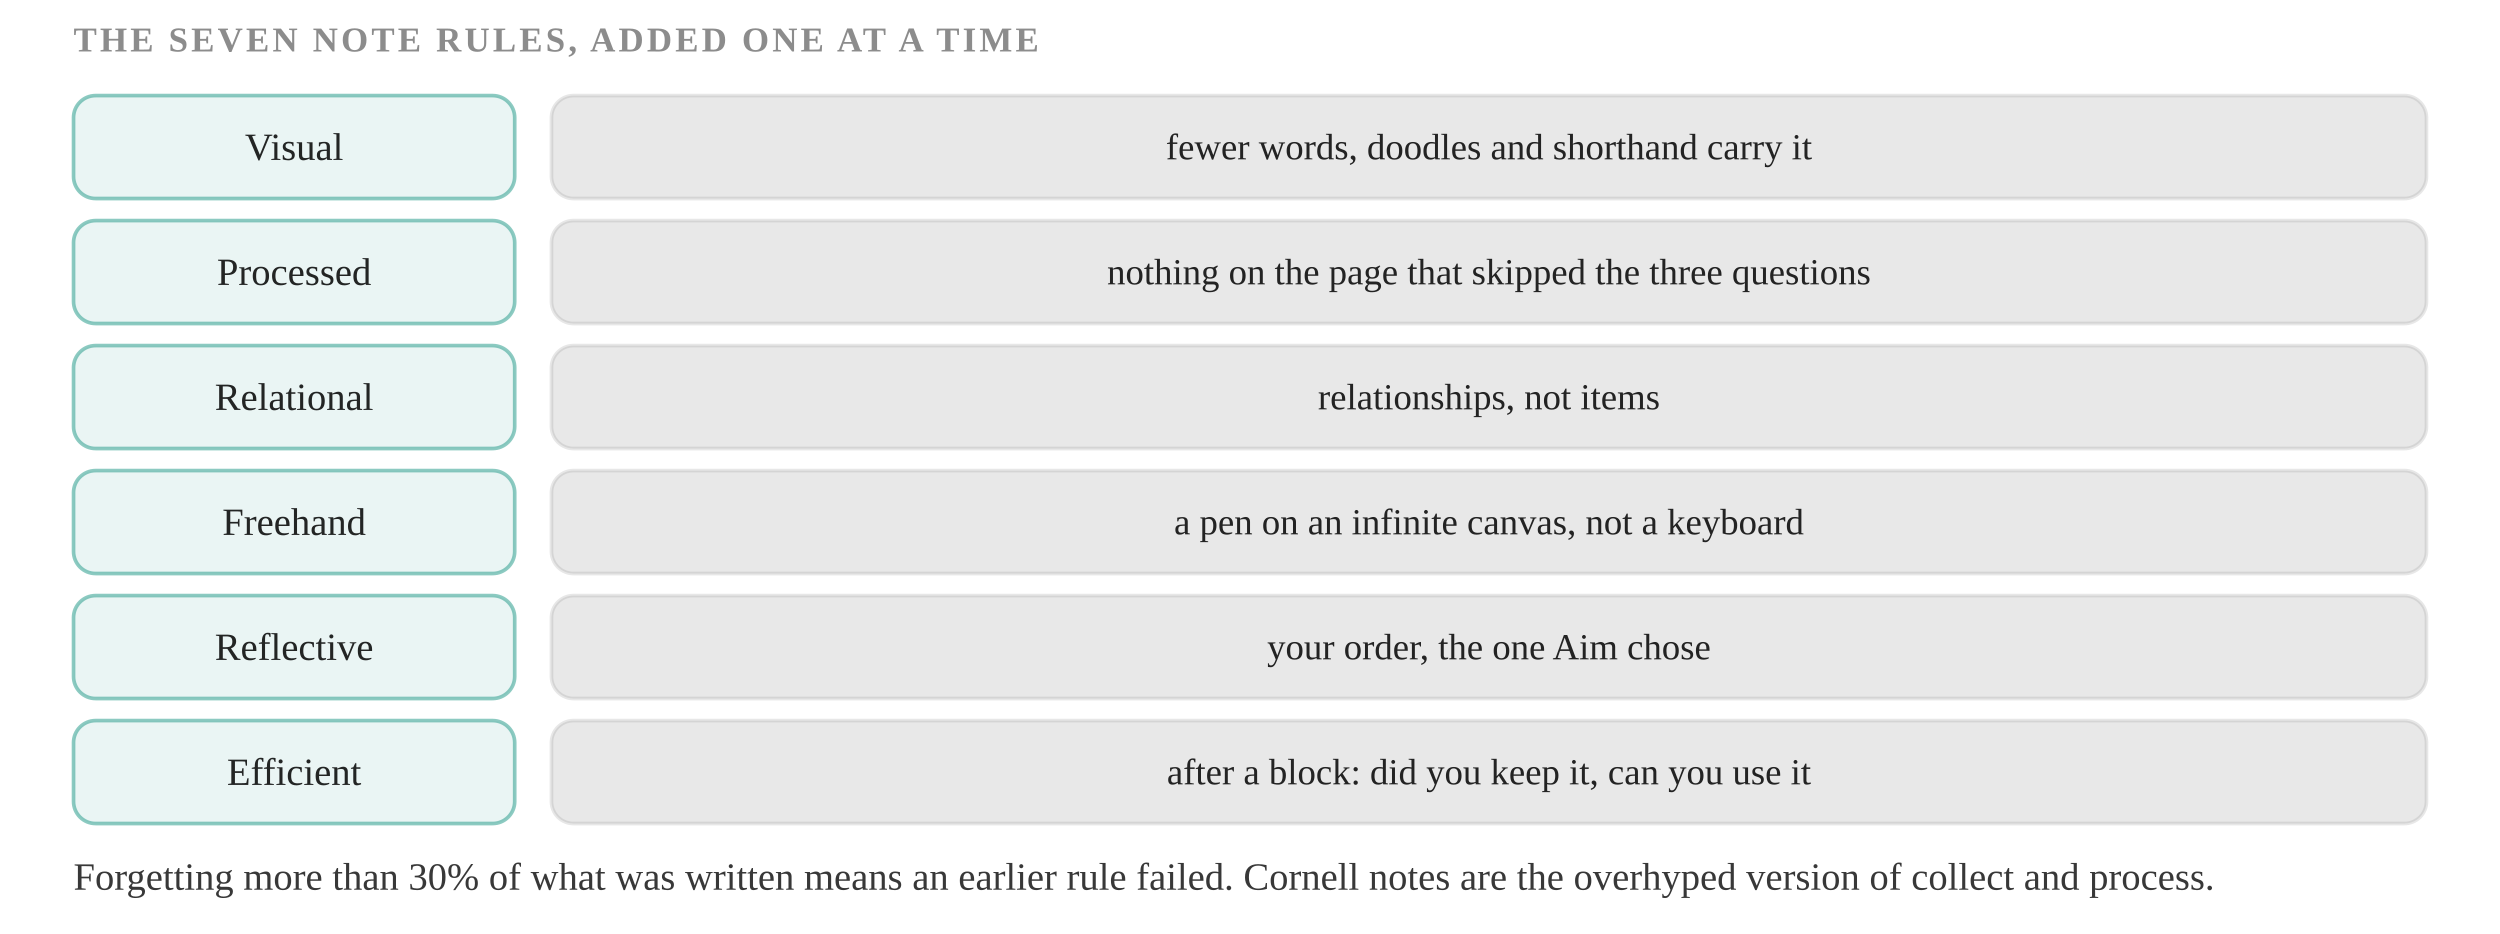
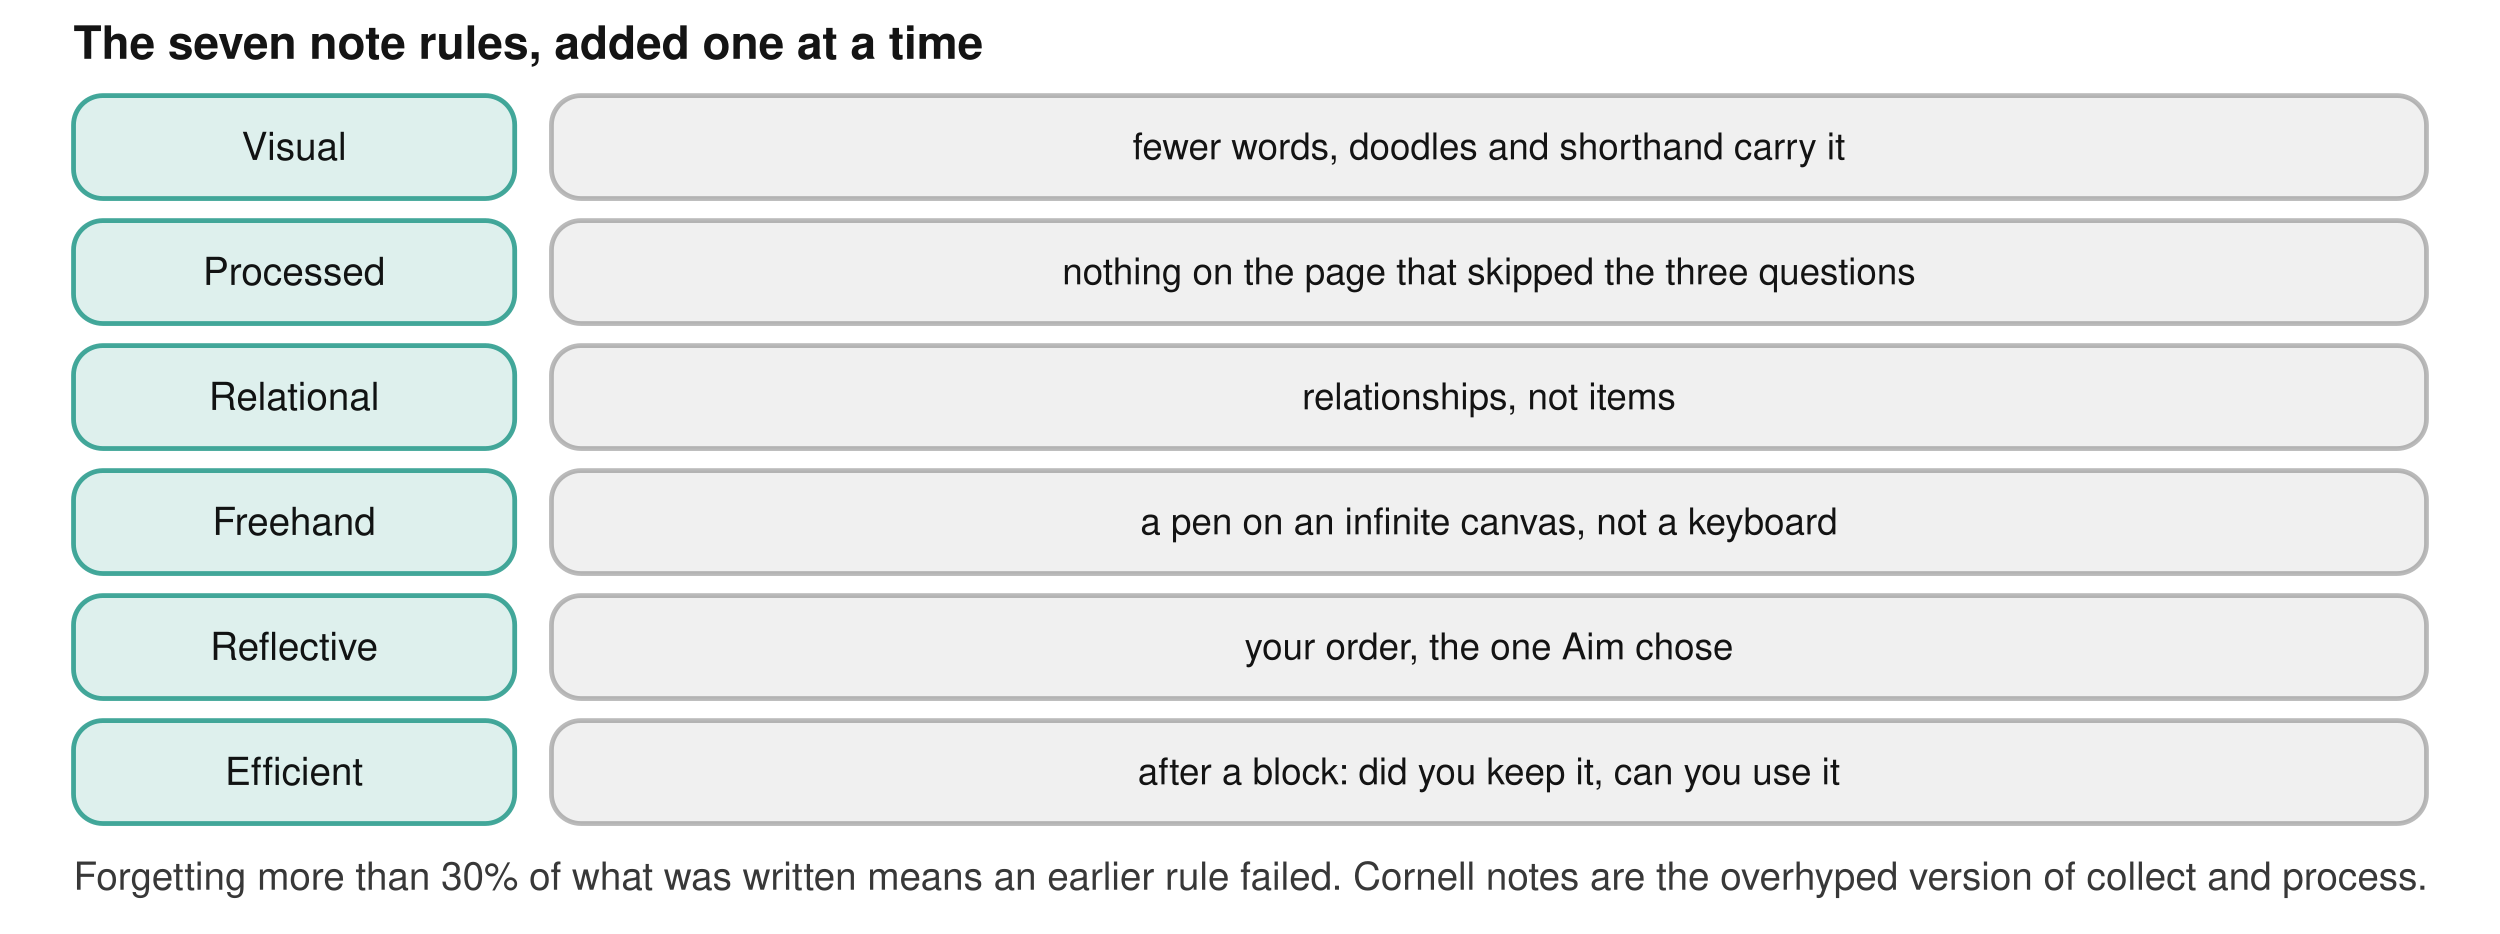
- <svg xmlns="http://www.w3.org/2000/svg" viewBox="0 0 680 254" width="680" role="img" aria-label="The six letters of the note rules and what each one blocks" style="max-width:100%;height:auto">
-   <text x="20" y="14" font-size="9.5" fill="currentColor" opacity="0.45" text-anchor="start" font-weight="700" letter-spacing=".09em">THE SEVEN NOTE RULES, ADDED ONE AT A TIME</text>
-   <rect x="20" y="26" width="120" height="28" rx="6" fill="rgba(47,158,143,.10)" stroke="#2f9e8f" stroke-opacity=".55" />
-   <text x="80.0" y="43.5" font-size="10.5" fill="currentColor" opacity="0.85" text-anchor="middle">Visual</text>
-   <rect x="150" y="26" width="510" height="28" rx="6" fill="rgba(130,130,130,.18)" stroke="rgba(130,130,130,.35)" stroke-opacity=".55" />
-   <text x="405.0" y="43.333" font-size="10" fill="currentColor" opacity="0.85" text-anchor="middle">fewer words, doodles and shorthand carry it</text>
-   <rect x="20" y="60" width="120" height="28" rx="6" fill="rgba(47,158,143,.10)" stroke="#2f9e8f" stroke-opacity=".55" />
-   <text x="80.0" y="77.5" font-size="10.5" fill="currentColor" opacity="0.85" text-anchor="middle">Processed</text>
-   <rect x="150" y="60" width="510" height="28" rx="6" fill="rgba(130,130,130,.18)" stroke="rgba(130,130,130,.35)" stroke-opacity=".55" />
-   <text x="405.0" y="77.333" font-size="10" fill="currentColor" opacity="0.85" text-anchor="middle">nothing on the page that skipped the three questions</text>
-   <rect x="20" y="94" width="120" height="28" rx="6" fill="rgba(47,158,143,.10)" stroke="#2f9e8f" stroke-opacity=".55" />
-   <text x="80.0" y="111.5" font-size="10.5" fill="currentColor" opacity="0.85" text-anchor="middle">Relational</text>
-   <rect x="150" y="94" width="510" height="28" rx="6" fill="rgba(130,130,130,.18)" stroke="rgba(130,130,130,.35)" stroke-opacity=".55" />
-   <text x="405.0" y="111.333" font-size="10" fill="currentColor" opacity="0.85" text-anchor="middle">relationships, not items</text>
-   <rect x="20" y="128" width="120" height="28" rx="6" fill="rgba(47,158,143,.10)" stroke="#2f9e8f" stroke-opacity=".55" />
-   <text x="80.0" y="145.5" font-size="10.5" fill="currentColor" opacity="0.85" text-anchor="middle">Freehand</text>
-   <rect x="150" y="128" width="510" height="28" rx="6" fill="rgba(130,130,130,.18)" stroke="rgba(130,130,130,.35)" stroke-opacity=".55" />
-   <text x="405.0" y="145.333" font-size="10" fill="currentColor" opacity="0.85" text-anchor="middle">a pen on an infinite canvas, not a keyboard</text>
-   <rect x="20" y="162" width="120" height="28" rx="6" fill="rgba(47,158,143,.10)" stroke="#2f9e8f" stroke-opacity=".55" />
-   <text x="80.0" y="179.5" font-size="10.5" fill="currentColor" opacity="0.85" text-anchor="middle">Reflective</text>
-   <rect x="150" y="162" width="510" height="28" rx="6" fill="rgba(130,130,130,.18)" stroke="rgba(130,130,130,.35)" stroke-opacity=".55" />
-   <text x="405.0" y="179.333" font-size="10" fill="currentColor" opacity="0.85" text-anchor="middle">your order, the one Aim chose</text>
-   <rect x="20" y="196" width="120" height="28" rx="6" fill="rgba(47,158,143,.10)" stroke="#2f9e8f" stroke-opacity=".55" />
-   <text x="80.0" y="213.5" font-size="10.5" fill="currentColor" opacity="0.85" text-anchor="middle">Efficient</text>
-   <rect x="150" y="196" width="510" height="28" rx="6" fill="rgba(130,130,130,.18)" stroke="rgba(130,130,130,.35)" stroke-opacity=".55" />
-   <text x="405.0" y="213.333" font-size="10" fill="currentColor" opacity="0.85" text-anchor="middle">after a block: did you keep it, can you use it</text>
+ <svg xmlns="http://www.w3.org/2000/svg" viewBox="0 0 680 254" width="680" role="img" aria-label="The six letters of the note rules and what each one blocks" style="max-width:100%;height:auto" font-family="-apple-system, 'Segoe UI', Helvetica, Arial, sans-serif">
+   <text x="20" y="16" font-size="12.5" fill="currentColor" opacity="0.92" text-anchor="start" font-weight="700">The seven note rules, added one at a time</text>
+   <rect x="20" y="26" width="120" height="28" rx="8" fill="rgba(47,158,143,.16)" stroke="rgba(47,158,143,.9)" stroke-width="1.3" />
+   <text x="80.0" y="43.5" font-size="10.5" fill="currentColor" opacity="0.92" text-anchor="middle" font-weight="500">Visual</text>
+   <rect x="150" y="26" width="510" height="28" rx="8" fill="rgba(130,130,130,.12)" stroke="rgba(130,130,130,.55)" stroke-width="1.3" />
+   <text x="405.0" y="43.333" font-size="10" fill="currentColor" opacity="0.92" text-anchor="middle" font-weight="500">fewer words, doodles and shorthand carry it</text>
+   <rect x="20" y="60" width="120" height="28" rx="8" fill="rgba(47,158,143,.16)" stroke="rgba(47,158,143,.9)" stroke-width="1.3" />
+   <text x="80.0" y="77.5" font-size="10.5" fill="currentColor" opacity="0.92" text-anchor="middle" font-weight="500">Processed</text>
+   <rect x="150" y="60" width="510" height="28" rx="8" fill="rgba(130,130,130,.12)" stroke="rgba(130,130,130,.55)" stroke-width="1.3" />
+   <text x="405.0" y="77.333" font-size="10" fill="currentColor" opacity="0.92" text-anchor="middle" font-weight="500">nothing on the page that skipped the three questions</text>
+   <rect x="20" y="94" width="120" height="28" rx="8" fill="rgba(47,158,143,.16)" stroke="rgba(47,158,143,.9)" stroke-width="1.3" />
+   <text x="80.0" y="111.5" font-size="10.5" fill="currentColor" opacity="0.92" text-anchor="middle" font-weight="500">Relational</text>
+   <rect x="150" y="94" width="510" height="28" rx="8" fill="rgba(130,130,130,.12)" stroke="rgba(130,130,130,.55)" stroke-width="1.3" />
+   <text x="405.0" y="111.333" font-size="10" fill="currentColor" opacity="0.92" text-anchor="middle" font-weight="500">relationships, not items</text>
+   <rect x="20" y="128" width="120" height="28" rx="8" fill="rgba(47,158,143,.16)" stroke="rgba(47,158,143,.9)" stroke-width="1.3" />
+   <text x="80.0" y="145.5" font-size="10.5" fill="currentColor" opacity="0.92" text-anchor="middle" font-weight="500">Freehand</text>
+   <rect x="150" y="128" width="510" height="28" rx="8" fill="rgba(130,130,130,.12)" stroke="rgba(130,130,130,.55)" stroke-width="1.3" />
+   <text x="405.0" y="145.333" font-size="10" fill="currentColor" opacity="0.92" text-anchor="middle" font-weight="500">a pen on an infinite canvas, not a keyboard</text>
+   <rect x="20" y="162" width="120" height="28" rx="8" fill="rgba(47,158,143,.16)" stroke="rgba(47,158,143,.9)" stroke-width="1.3" />
+   <text x="80.0" y="179.5" font-size="10.5" fill="currentColor" opacity="0.92" text-anchor="middle" font-weight="500">Reflective</text>
+   <rect x="150" y="162" width="510" height="28" rx="8" fill="rgba(130,130,130,.12)" stroke="rgba(130,130,130,.55)" stroke-width="1.3" />
+   <text x="405.0" y="179.333" font-size="10" fill="currentColor" opacity="0.92" text-anchor="middle" font-weight="500">your order, the one Aim chose</text>
+   <rect x="20" y="196" width="120" height="28" rx="8" fill="rgba(47,158,143,.16)" stroke="rgba(47,158,143,.9)" stroke-width="1.3" />
+   <text x="80.0" y="213.5" font-size="10.5" fill="currentColor" opacity="0.92" text-anchor="middle" font-weight="500">Efficient</text>
+   <rect x="150" y="196" width="510" height="28" rx="8" fill="rgba(130,130,130,.12)" stroke="rgba(130,130,130,.55)" stroke-width="1.3" />
+   <text x="405.0" y="213.333" font-size="10" fill="currentColor" opacity="0.92" text-anchor="middle" font-weight="500">after a block: did you keep it, can you use it</text>
  <text x="20" y="242" font-size="10.5" fill="currentColor" opacity="0.78" text-anchor="start">Forgetting more than 30% of what was written means an earlier rule failed. Cornell notes are the overhyped version of collect and process.</text>
</svg>
